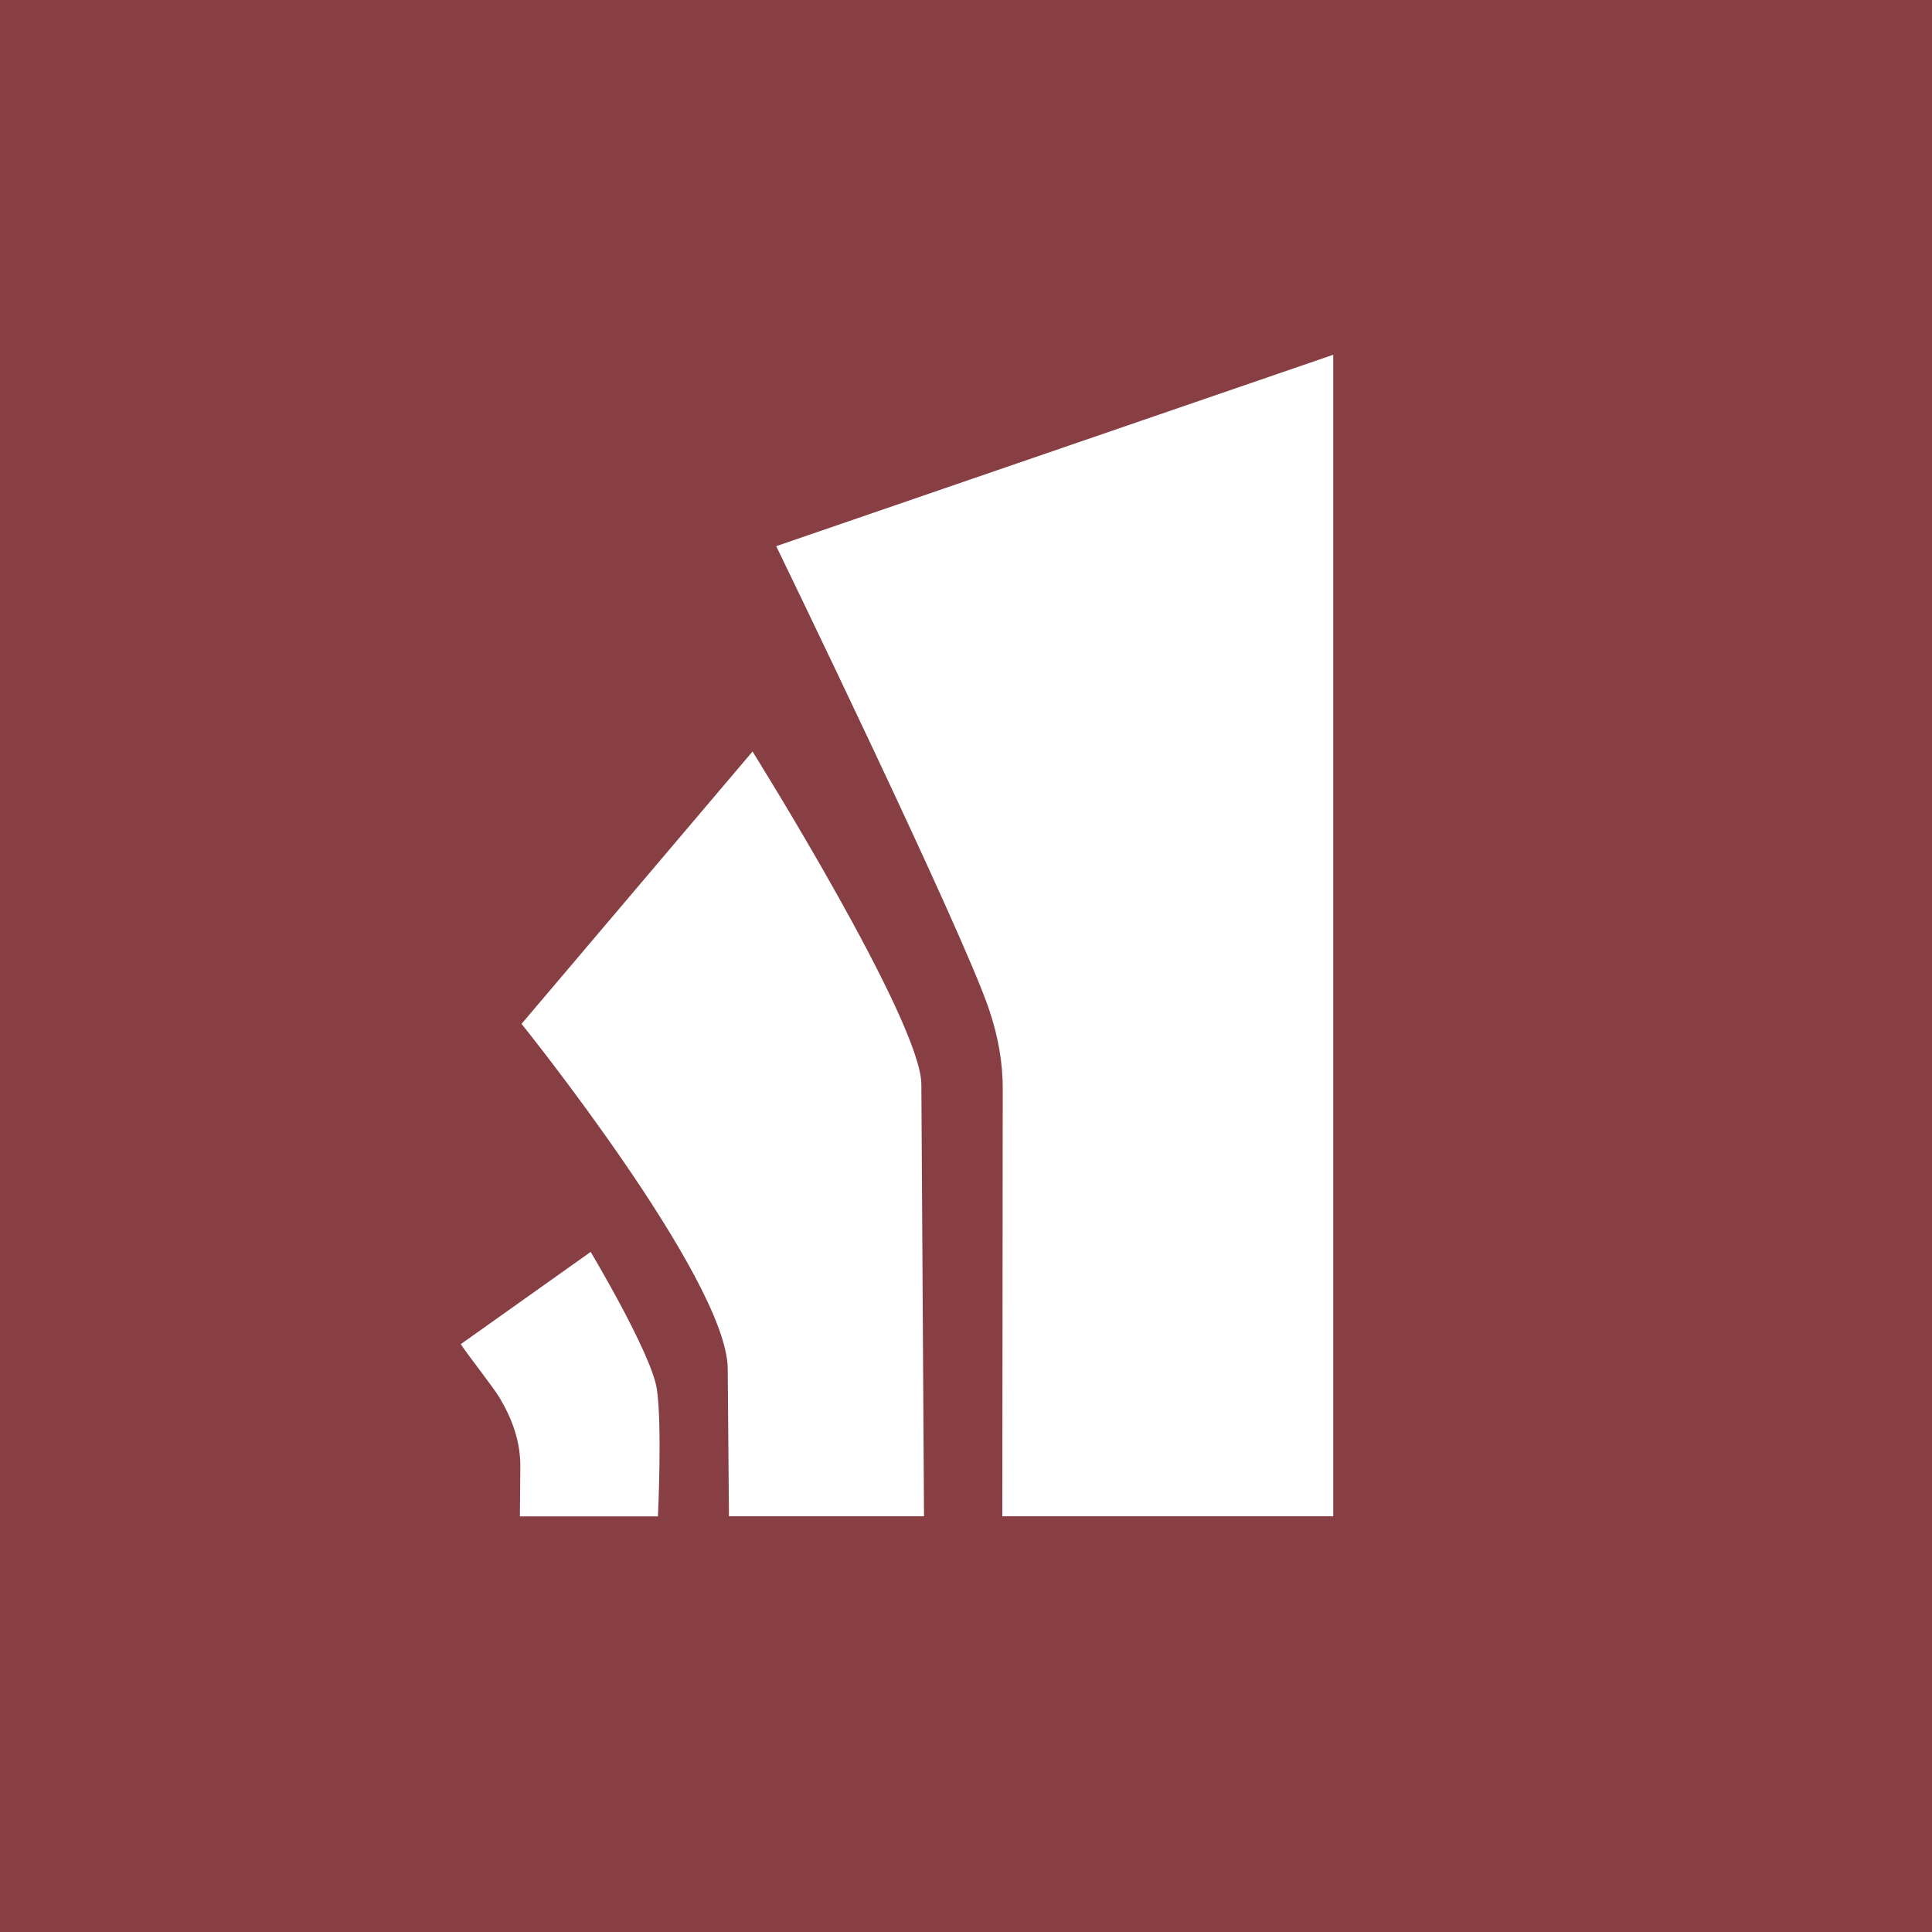
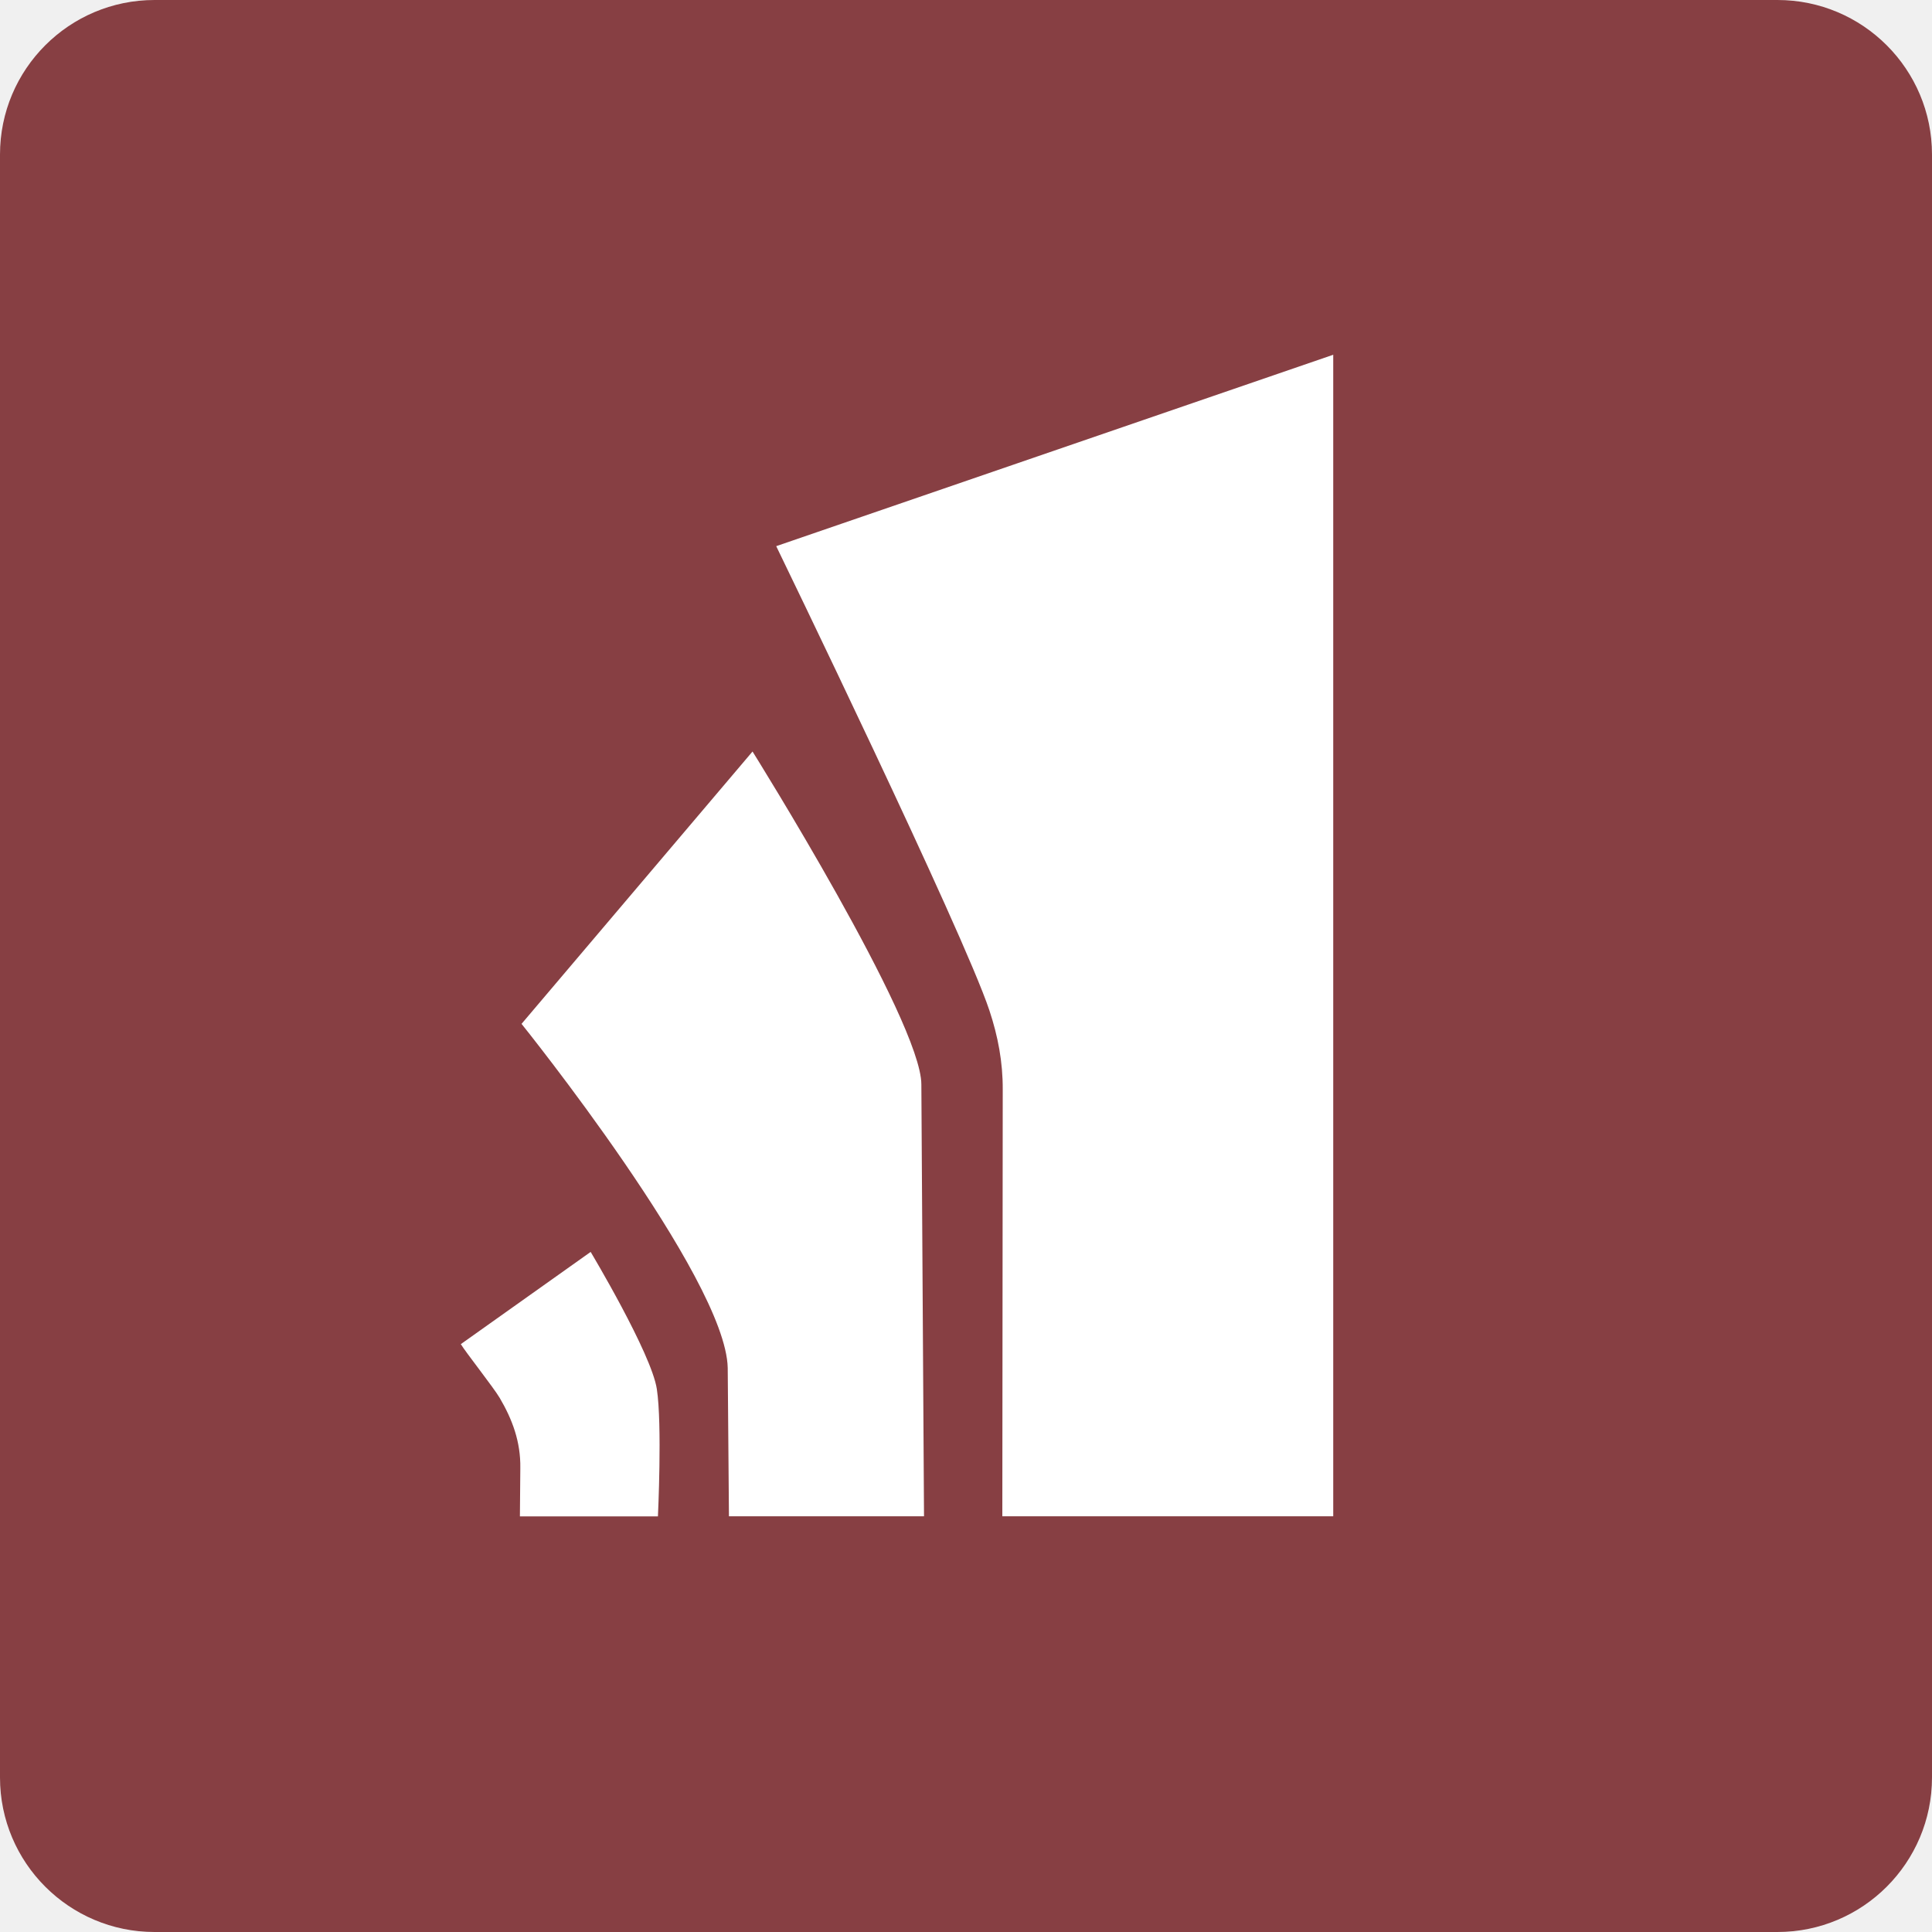
<svg xmlns="http://www.w3.org/2000/svg" viewBox="0 0 28.346 28.346" width="64" height="64">
-   <rect width="28.346" height="28.346" fill="#873f43" />
+   <rect width="28.346" height="28.346" rx="2.268" fill="#873f43" />
  <g fill="#ffffff">
    <path d="m11.389,8.013l8.172-2.808v17.042h-4.855l.006-6.26c.002-.405-.07-.784-.196-1.163-.384-1.157-3.127-6.81-3.127-6.81" />
    <path d="m11.041,11.026s2.477,3.959,2.477,4.885l.039,6.336h-2.862l-.018-2.178c-.028-1.321-3.025-5.047-3.025-5.047l3.389-3.996Z" />
    <path d="m6.761,19.721l1.905-1.353s.892,1.49.971,2.012c.08.522.016,1.868.016,1.868h-2.025s.004-.491.006-.709c.006-.385-.117-.714-.303-1.03-.087-.148-.493-.662-.57-.788" />
  </g>
</svg>
